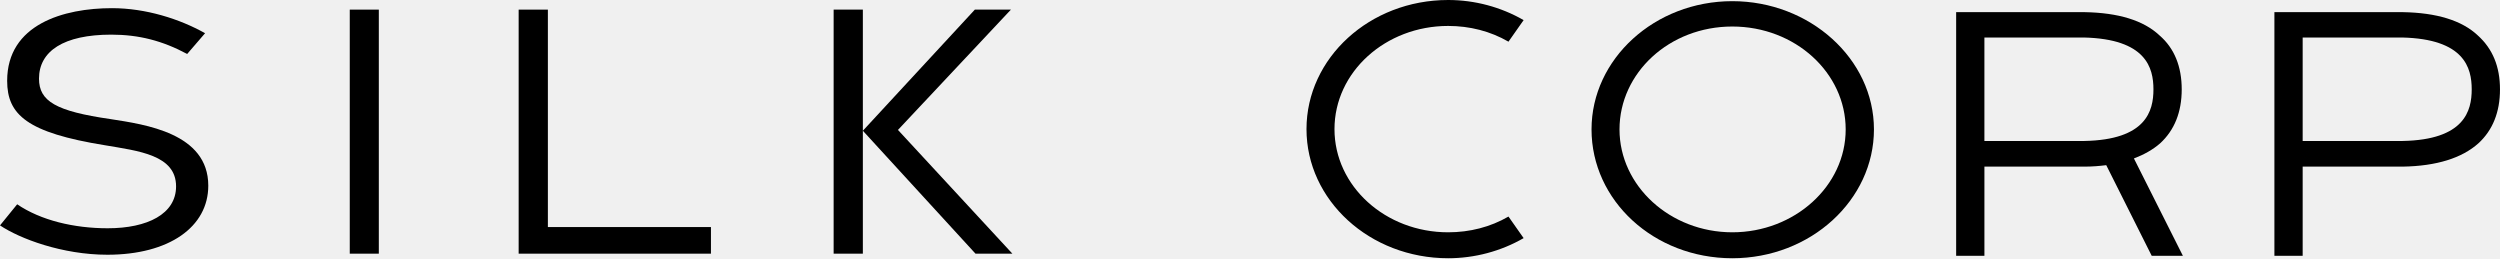
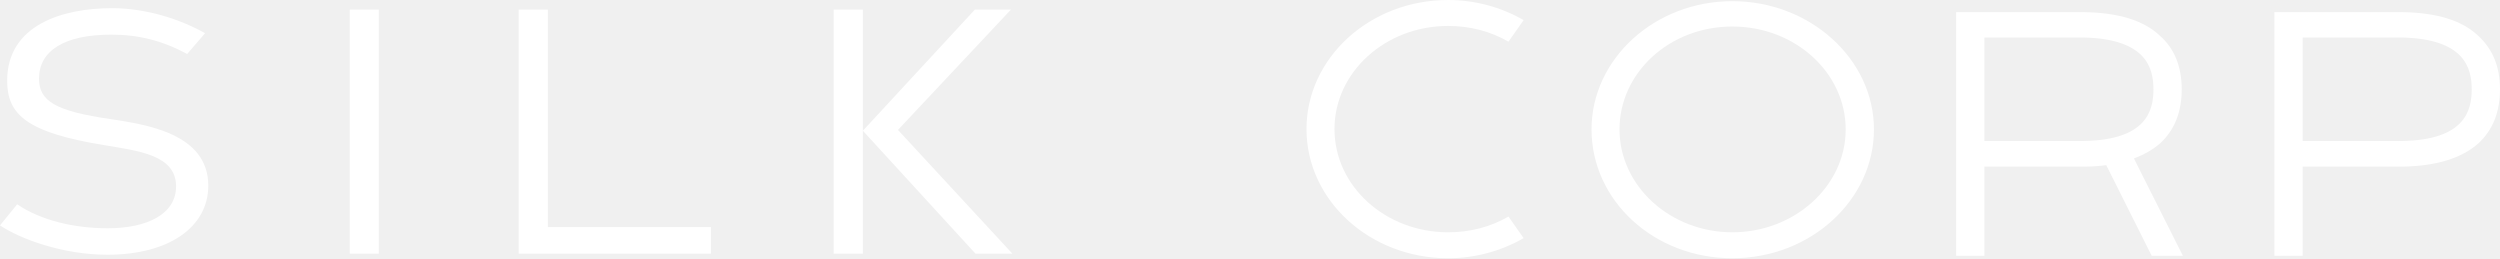
<svg xmlns="http://www.w3.org/2000/svg" id="Layer_2" viewBox="0 0 2333.12 240.99">
  <g id="Layer_1-2">
-     <path d="m0,210.36l16.03-19.71c22.04,15.03,53.11,22.38,84.5,22.38,37.07,0,63.79-13.36,63.79-39.08,0-29.39-35.07-33.06-66.47-38.41C25.38,123.85,6.68,107.15,6.68,75.42,6.68,22.65,59.45,7.62,104.54,7.62c31.4,0,63.13,10.02,86.84,23.38l-16.7,19.37c-23.05-12.36-45.09-18.04-70.81-18.04-44.42,0-67.47,15.36-67.47,41.08,0,21.04,15.7,30.39,66.8,37.74,32.06,5.01,91.18,13.03,91.18,62.12,0,38.41-36.41,64.46-94.19,64.46-42.08,0-81.83-15.03-100.2-27.39Z" />
-     <path d="m326.41,8.98h27.12v227.75h-27.12V8.98Z" />
-     <path d="m484.03,8.98h27.27v202.92h152.19v24.83h-179.46V8.98Z" />
-     <path d="m805.26,8.98v227.75h-27.27V8.98h27.27Zm139.55,227.75h-34.43l-105.12-114.71,104.51-113.04h33.67l-105.42,112.28,106.79,115.48Z" />
-     <path d="m1219.28,120.5c0-66.37,59.02-120.5,132.19-120.5,24.75,0,49.23,6.53,70.45,18.77l-14.14,20.13c-16.87-9.79-36.18-14.69-56.3-14.69-58.48,0-106.08,42.98-106.08,96.29s47.6,96.29,106.08,96.29c20.13,0,39.44-4.9,56.3-14.69l14.14,20.13c-21.22,12.24-45.7,18.77-70.45,18.77-73.17,0-132.19-54.13-132.19-120.5Z" />
-     <path d="m1485.29,120.77c0-65.82,59.02-119.68,131.38-119.68s132.19,53.86,132.19,119.68-59.03,120.23-132.19,120.23-131.38-53.86-131.38-120.23Zm237.19,0c0-52.77-47.06-96.02-105.81-96.02s-105.27,43.25-105.27,96.02,47.33,96.02,105.27,96.02,105.81-42.98,105.81-96.02Z" />
-     <path d="m1825.56,11.34h119.96c31.28.54,54.94,7.62,69.9,21.76,13.87,11.97,20.67,29.1,20.67,50.32s-6.8,38.08-20.13,50.32c-6.8,5.98-15.23,10.61-24.48,14.14l45.7,90.85h-29.1l-42.43-84.59c-6.53.82-13.05,1.36-20.13,1.36h-93.57v83.23h-26.38V11.34Zm119.68,120.22c57.67-1.09,64.46-28.02,64.46-48.14s-6.8-47.06-65.01-48.42h-92.75v96.56h93.3Z" />
-     <path d="m2122.58,11.34h119.95c31.28.54,54.95,7.62,69.91,21.76,13.87,12.51,20.67,29.1,20.67,50.32s-6.8,38.08-20.13,50.32c-15.5,13.87-39.17,21.22-70.45,21.76h-93.57v83.23h-26.38V11.34Zm119.68,120.22c57.66-1.09,64.46-28.02,64.46-48.14s-6.8-47.06-65.01-48.42h-92.75v96.56h93.3Z" />
+     <path d="m0,210.36l16.03-19.71c22.04,15.03,53.11,22.38,84.5,22.38,37.07,0,63.79-13.36,63.79-39.08,0-29.39-35.07-33.06-66.47-38.41C25.38,123.85,6.68,107.15,6.68,75.42,6.68,22.65,59.45,7.62,104.54,7.62c31.4,0,63.13,10.02,86.84,23.38l-16.7,19.37c-23.05-12.36-45.09-18.04-70.81-18.04-44.42,0-67.47,15.36-67.47,41.08,0,21.04,15.7,30.39,66.8,37.74,32.06,5.01,91.18,13.03,91.18,62.12,0,38.41-36.41,64.46-94.19,64.46-42.08,0-81.83-15.03-100.2-27.39Z" fill="#ffffff" />
+     <path d="m326.41,8.98h27.12v227.75h-27.12V8.98Z" fill="#ffffff" />
+     <path d="m484.03,8.98h27.27v202.92h152.19v24.83h-179.46V8.98Z" fill="#ffffff" />
+     <path d="m805.26,8.98v227.75h-27.27V8.98h27.27Zm139.55,227.75h-34.43l-105.12-114.71,104.51-113.04h33.67l-105.42,112.28,106.79,115.48Z" fill="#ffffff" />
+     <path d="m1219.28,120.5c0-66.37,59.02-120.5,132.19-120.5,24.75,0,49.23,6.53,70.45,18.77l-14.14,20.13c-16.87-9.79-36.18-14.69-56.3-14.69-58.48,0-106.08,42.98-106.08,96.29s47.6,96.29,106.08,96.29c20.13,0,39.44-4.9,56.3-14.69l14.14,20.13c-21.22,12.24-45.7,18.77-70.45,18.77-73.17,0-132.19-54.13-132.19-120.5Z" fill="#ffffff" />
+     <path d="m1485.29,120.77c0-65.82,59.02-119.68,131.38-119.68s132.19,53.86,132.19,119.68-59.03,120.23-132.19,120.23-131.38-53.86-131.38-120.23Zm237.19,0c0-52.77-47.06-96.02-105.81-96.02s-105.27,43.25-105.27,96.02,47.33,96.02,105.27,96.02,105.81-42.98,105.81-96.02Z" style="fill: #fff" />
+     <path d="m1825.56,11.34h119.96c31.28.54,54.94,7.62,69.9,21.76,13.87,11.97,20.67,29.1,20.67,50.32s-6.8,38.08-20.13,50.32c-6.8,5.98-15.23,10.61-24.48,14.14l45.7,90.85h-29.1l-42.43-84.59c-6.53.82-13.05,1.36-20.13,1.36h-93.57v83.23h-26.38V11.34Zm119.68,120.22c57.67-1.09,64.46-28.02,64.46-48.14s-6.8-47.06-65.01-48.42h-92.75v96.56h93.3Z" fill="white" />
+     <path d="m2122.58,11.34h119.95c31.28.54,54.95,7.62,69.91,21.76,13.87,12.51,20.67,29.1,20.67,50.32s-6.8,38.08-20.13,50.32c-15.5,13.87-39.17,21.22-70.45,21.76h-93.57v83.23h-26.38V11.34Zm119.68,120.22c57.66-1.09,64.46-28.02,64.46-48.14s-6.8-47.06-65.01-48.42h-92.75v96.56h93.3Z" fill="white" />
  </g>
</svg>
